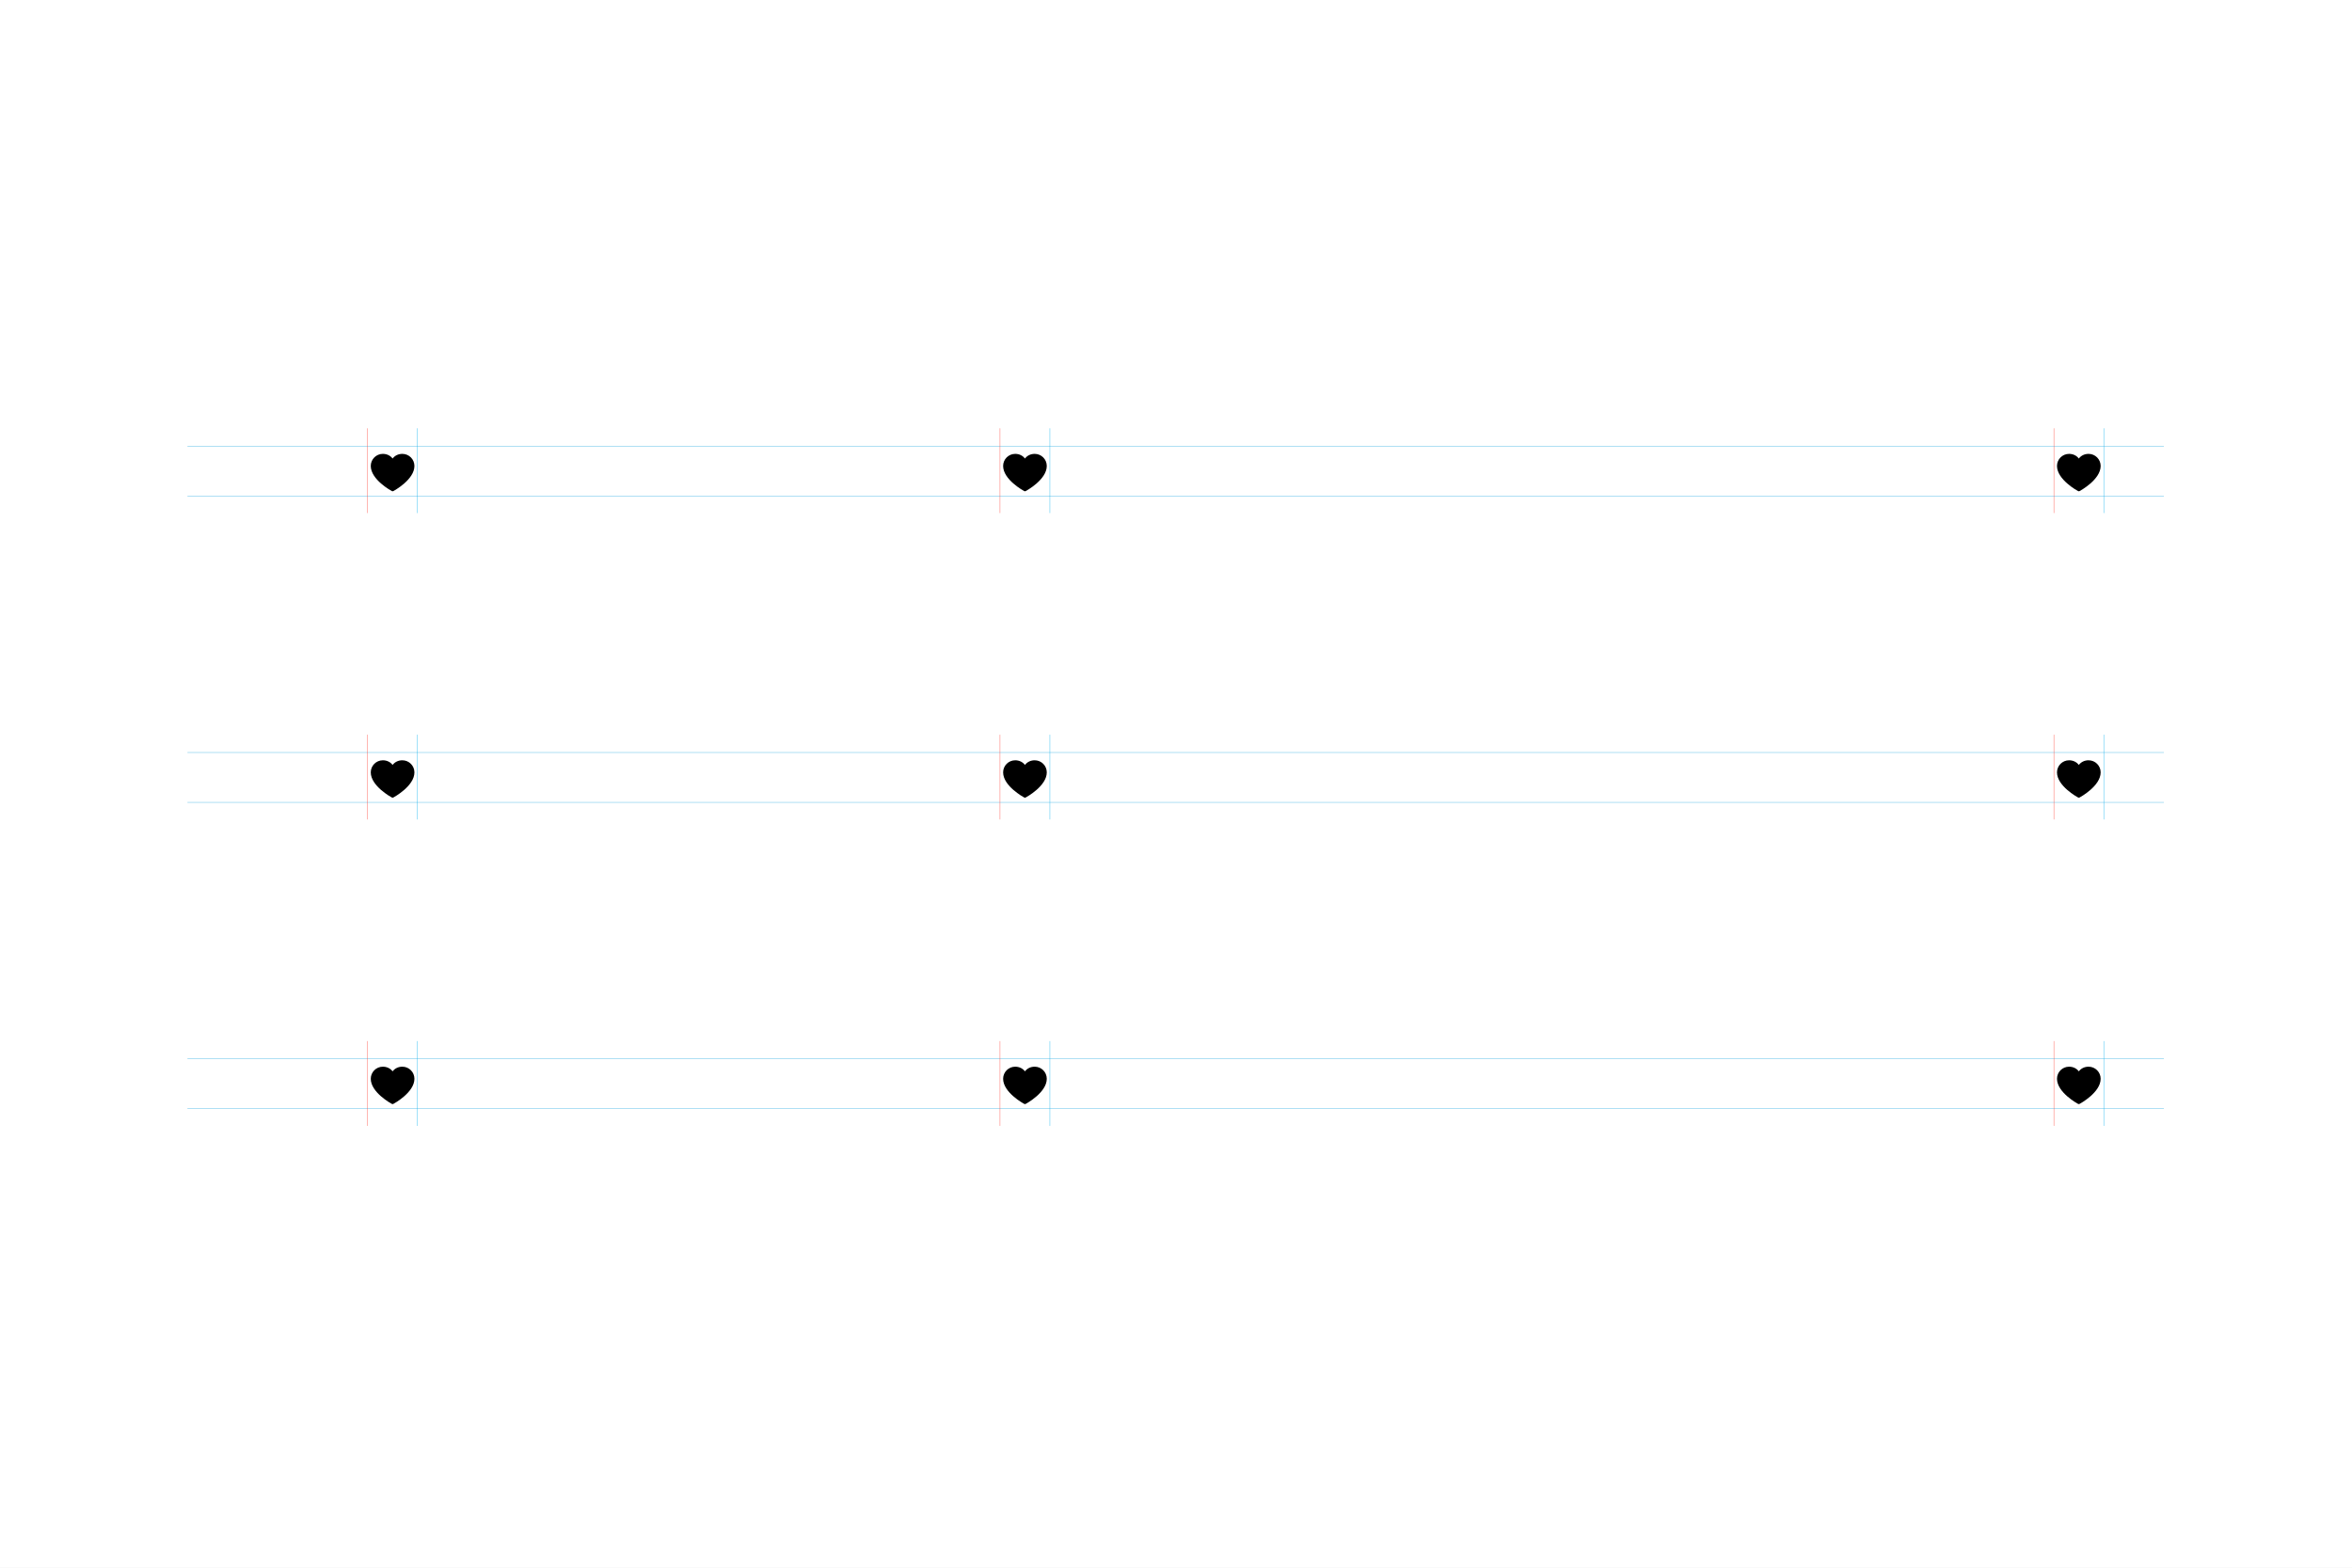
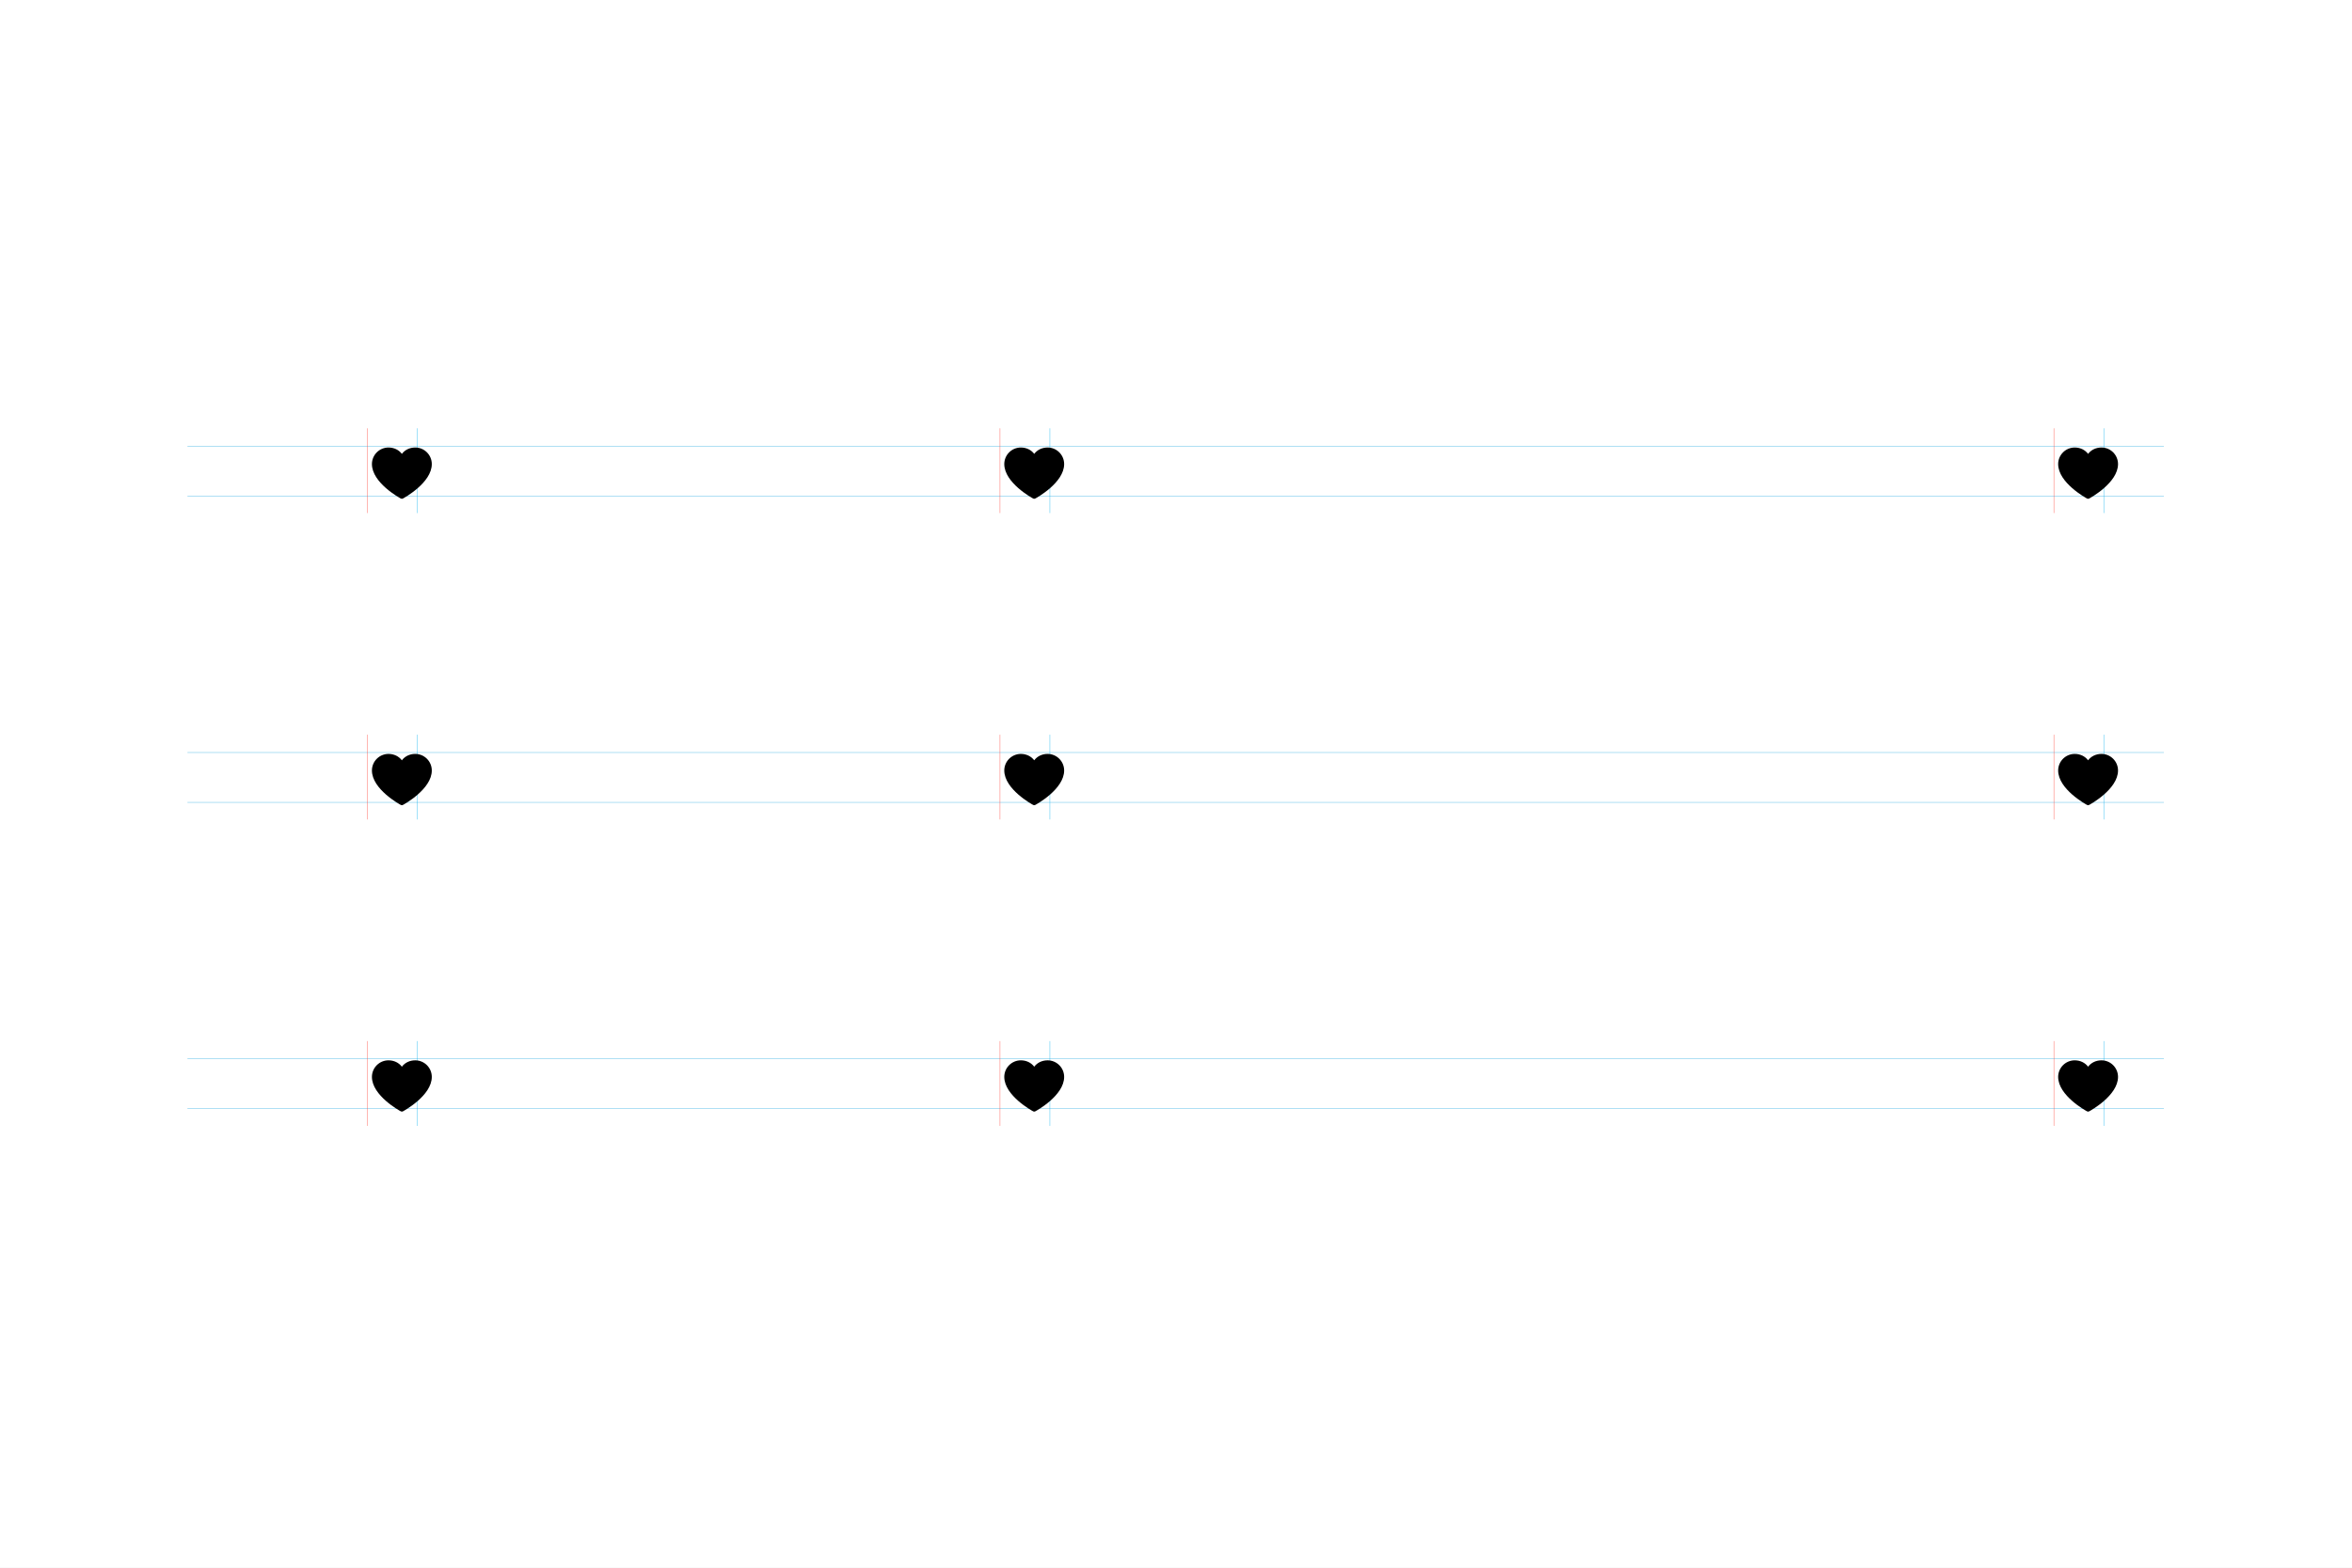
<svg xmlns="http://www.w3.org/2000/svg" version="1.1" viewBox="0 0 3300 2200">
  <g id="Notes">
    <rect height="2200" id="artboard" style="fill:white;opacity:1" width="3300" x="0" y="0" />
  </g>
  <g id="Guides">
    <line id="Baseline-S" style="fill:none;stroke:#27AAE1;stroke-width:0.5;" x1="263" x2="3036" y1="696.0" y2="696.0" />
    <line id="Capline-S" style="fill:none;stroke:#27AAE1;stroke-width:0.5;" x1="263" x2="3036" y1="626.0" y2="626.0" />
    <line id="left-margin-Ultralight-S" style="fill:none;stroke:#FF3B30;stroke-width:0.5;" x1="515.84" x2="515.84" y1="601.0" y2="720.0" />
    <line id="right-margin-Ultralight-S" style="fill:none;stroke:#00AEEF;stroke-width:0.5;" x1="585.84" x2="585.84" y1="601.0" y2="720.0" />
    <line id="left-margin-Regular-S" style="fill:none;stroke:#FF3B30;stroke-width:0.5;" x1="1403.07" x2="1403.07" y1="601.0" y2="720.0" />
    <line id="right-margin-Regular-S" style="fill:none;stroke:#00AEEF;stroke-width:0.5;" x1="1473.07" x2="1473.07" y1="601.0" y2="720.0" />
    <line id="left-margin-Black-S" style="fill:none;stroke:#FF3B30;stroke-width:0.5;" x1="2881.72" x2="2881.72" y1="601.0" y2="720.0" />
    <line id="right-margin-Black-S" style="fill:none;stroke:#00AEEF;stroke-width:0.5;" x1="2951.72" x2="2951.72" y1="601.0" y2="720.0" />
    <line id="Baseline-M" style="fill:none;stroke:#27AAE1;stroke-width:0.5;" x1="263" x2="3036" y1="1126.0" y2="1126.0" />
    <line id="Capline-M" style="fill:none;stroke:#27AAE1;stroke-width:0.5;" x1="263" x2="3036" y1="1056.0" y2="1056.0" />
    <line id="left-margin-Ultralight-M" style="fill:none;stroke:#FF3B30;stroke-width:0.5;" x1="515.84" x2="515.84" y1="1031.0" y2="1150.0" />
    <line id="right-margin-Ultralight-M" style="fill:none;stroke:#00AEEF;stroke-width:0.5;" x1="585.84" x2="585.84" y1="1031.0" y2="1150.0" />
    <line id="left-margin-Regular-M" style="fill:none;stroke:#FF3B30;stroke-width:0.5;" x1="1403.07" x2="1403.07" y1="1031.0" y2="1150.0" />
    <line id="right-margin-Regular-M" style="fill:none;stroke:#00AEEF;stroke-width:0.5;" x1="1473.07" x2="1473.07" y1="1031.0" y2="1150.0" />
    <line id="left-margin-Black-M" style="fill:none;stroke:#FF3B30;stroke-width:0.5;" x1="2881.72" x2="2881.72" y1="1031.0" y2="1150.0" />
    <line id="right-margin-Black-M" style="fill:none;stroke:#00AEEF;stroke-width:0.5;" x1="2951.72" x2="2951.72" y1="1031.0" y2="1150.0" />
    <line id="Baseline-L" style="fill:none;stroke:#27AAE1;stroke-width:0.5;" x1="263" x2="3036" y1="1556.0" y2="1556.0" />
    <line id="Capline-L" style="fill:none;stroke:#27AAE1;stroke-width:0.5;" x1="263" x2="3036" y1="1486.0" y2="1486.0" />
    <line id="left-margin-Ultralight-L" style="fill:none;stroke:#FF3B30;stroke-width:0.5;" x1="515.84" x2="515.84" y1="1461.0" y2="1580.0" />
    <line id="right-margin-Ultralight-L" style="fill:none;stroke:#00AEEF;stroke-width:0.5;" x1="585.84" x2="585.84" y1="1461.0" y2="1580.0" />
    <line id="left-margin-Regular-L" style="fill:none;stroke:#FF3B30;stroke-width:0.5;" x1="1403.07" x2="1403.07" y1="1461.0" y2="1580.0" />
    <line id="right-margin-Regular-L" style="fill:none;stroke:#00AEEF;stroke-width:0.5;" x1="1473.07" x2="1473.07" y1="1461.0" y2="1580.0" />
    <line id="left-margin-Black-L" style="fill:none;stroke:#FF3B30;stroke-width:0.5;" x1="2881.72" x2="2881.72" y1="1461.0" y2="1580.0" />
    <line id="right-margin-Black-L" style="fill:none;stroke:#00AEEF;stroke-width:0.5;" x1="2951.72" x2="2951.72" y1="1461.0" y2="1580.0" />
  </g>
  <g id="Symbols">
-     <g id="Ultralight-S" transform="matrix(0.273438 0 0 0.273438 515.84 626.0)">
+     <g id="Ultralight-S" transform="matrix(0.375 0 0 0.375 515.84 613.0)">
      <path d="M240,102c0,70-103.79,126.66-108.21,129a8,8,0,0,1-7.58,0C119.79,228.66,16,172,16,102A62.07,62.07,0,0,1,78,40c20.65,0,38.73,8.88,50,23.89C139.27,48.88,157.35,40,178,40A62.07,62.07,0,0,1,240,102Z" />
    </g>
-     <g id="Regular-S" transform="matrix(0.273438 0 0 0.273438 1403.07 626.0)">
+     <g id="Regular-S" transform="matrix(0.375 0 0 0.375 1403.07 613.0)">
      <path d="M240,102c0,70-103.79,126.66-108.21,129a8,8,0,0,1-7.58,0C119.79,228.66,16,172,16,102A62.07,62.07,0,0,1,78,40c20.65,0,38.73,8.88,50,23.89C139.27,48.88,157.35,40,178,40A62.07,62.07,0,0,1,240,102Z" />
    </g>
-     <g id="Black-S" transform="matrix(0.273438 0 0 0.273438 2881.72 626.0)">
+     <g id="Black-S" transform="matrix(0.375 0 0 0.375 2881.72 613.0)">
      <path d="M240,102c0,70-103.79,126.66-108.21,129a8,8,0,0,1-7.58,0C119.79,228.66,16,172,16,102A62.07,62.07,0,0,1,78,40c20.65,0,38.73,8.88,50,23.89C139.27,48.88,157.35,40,178,40A62.07,62.07,0,0,1,240,102Z" />
    </g>
-     <g id="Ultralight-M" transform="matrix(0.273438 0 0 0.273438 515.84 1056.0)">
+     <g id="Ultralight-M" transform="matrix(0.375 0 0 0.375 515.84 1043.0)">
      <path d="M240,102c0,70-103.79,126.66-108.21,129a8,8,0,0,1-7.58,0C119.79,228.66,16,172,16,102A62.07,62.07,0,0,1,78,40c20.65,0,38.73,8.88,50,23.89C139.27,48.88,157.35,40,178,40A62.07,62.07,0,0,1,240,102Z" />
    </g>
-     <g id="Regular-M" transform="matrix(0.273438 0 0 0.273438 1403.07 1056.0)">
+     <g id="Regular-M" transform="matrix(0.375 0 0 0.375 1403.07 1043.0)">
      <path d="M240,102c0,70-103.79,126.66-108.21,129a8,8,0,0,1-7.58,0C119.79,228.66,16,172,16,102A62.07,62.07,0,0,1,78,40c20.65,0,38.73,8.88,50,23.89C139.27,48.88,157.35,40,178,40A62.07,62.07,0,0,1,240,102Z" />
    </g>
-     <g id="Black-M" transform="matrix(0.273438 0 0 0.273438 2881.72 1056.0)">
+     <g id="Black-M" transform="matrix(0.375 0 0 0.375 2881.72 1043.0)">
      <path d="M240,102c0,70-103.79,126.66-108.21,129a8,8,0,0,1-7.58,0C119.79,228.66,16,172,16,102A62.07,62.07,0,0,1,78,40c20.65,0,38.73,8.88,50,23.89C139.27,48.88,157.35,40,178,40A62.07,62.07,0,0,1,240,102Z" />
    </g>
-     <g id="Ultralight-L" transform="matrix(0.273438 0 0 0.273438 515.84 1486.0)">
+     <g id="Ultralight-L" transform="matrix(0.375 0 0 0.375 515.84 1473.0)">
      <path d="M240,102c0,70-103.79,126.66-108.21,129a8,8,0,0,1-7.58,0C119.79,228.66,16,172,16,102A62.07,62.07,0,0,1,78,40c20.65,0,38.73,8.88,50,23.89C139.27,48.88,157.35,40,178,40A62.07,62.07,0,0,1,240,102Z" />
    </g>
-     <g id="Regular-L" transform="matrix(0.273438 0 0 0.273438 1403.07 1486.0)">
+     <g id="Regular-L" transform="matrix(0.375 0 0 0.375 1403.07 1473.0)">
      <path d="M240,102c0,70-103.79,126.66-108.21,129a8,8,0,0,1-7.58,0C119.79,228.66,16,172,16,102A62.07,62.07,0,0,1,78,40c20.65,0,38.73,8.88,50,23.89C139.27,48.88,157.35,40,178,40A62.07,62.07,0,0,1,240,102Z" />
    </g>
-     <g id="Black-L" transform="matrix(0.273438 0 0 0.273438 2881.72 1486.0)">
+     <g id="Black-L" transform="matrix(0.375 0 0 0.375 2881.72 1473.0)">
      <path d="M240,102c0,70-103.79,126.66-108.21,129a8,8,0,0,1-7.58,0C119.79,228.66,16,172,16,102A62.07,62.07,0,0,1,78,40c20.65,0,38.73,8.88,50,23.89C139.27,48.88,157.35,40,178,40A62.07,62.07,0,0,1,240,102Z" />
    </g>
  </g>
</svg>
